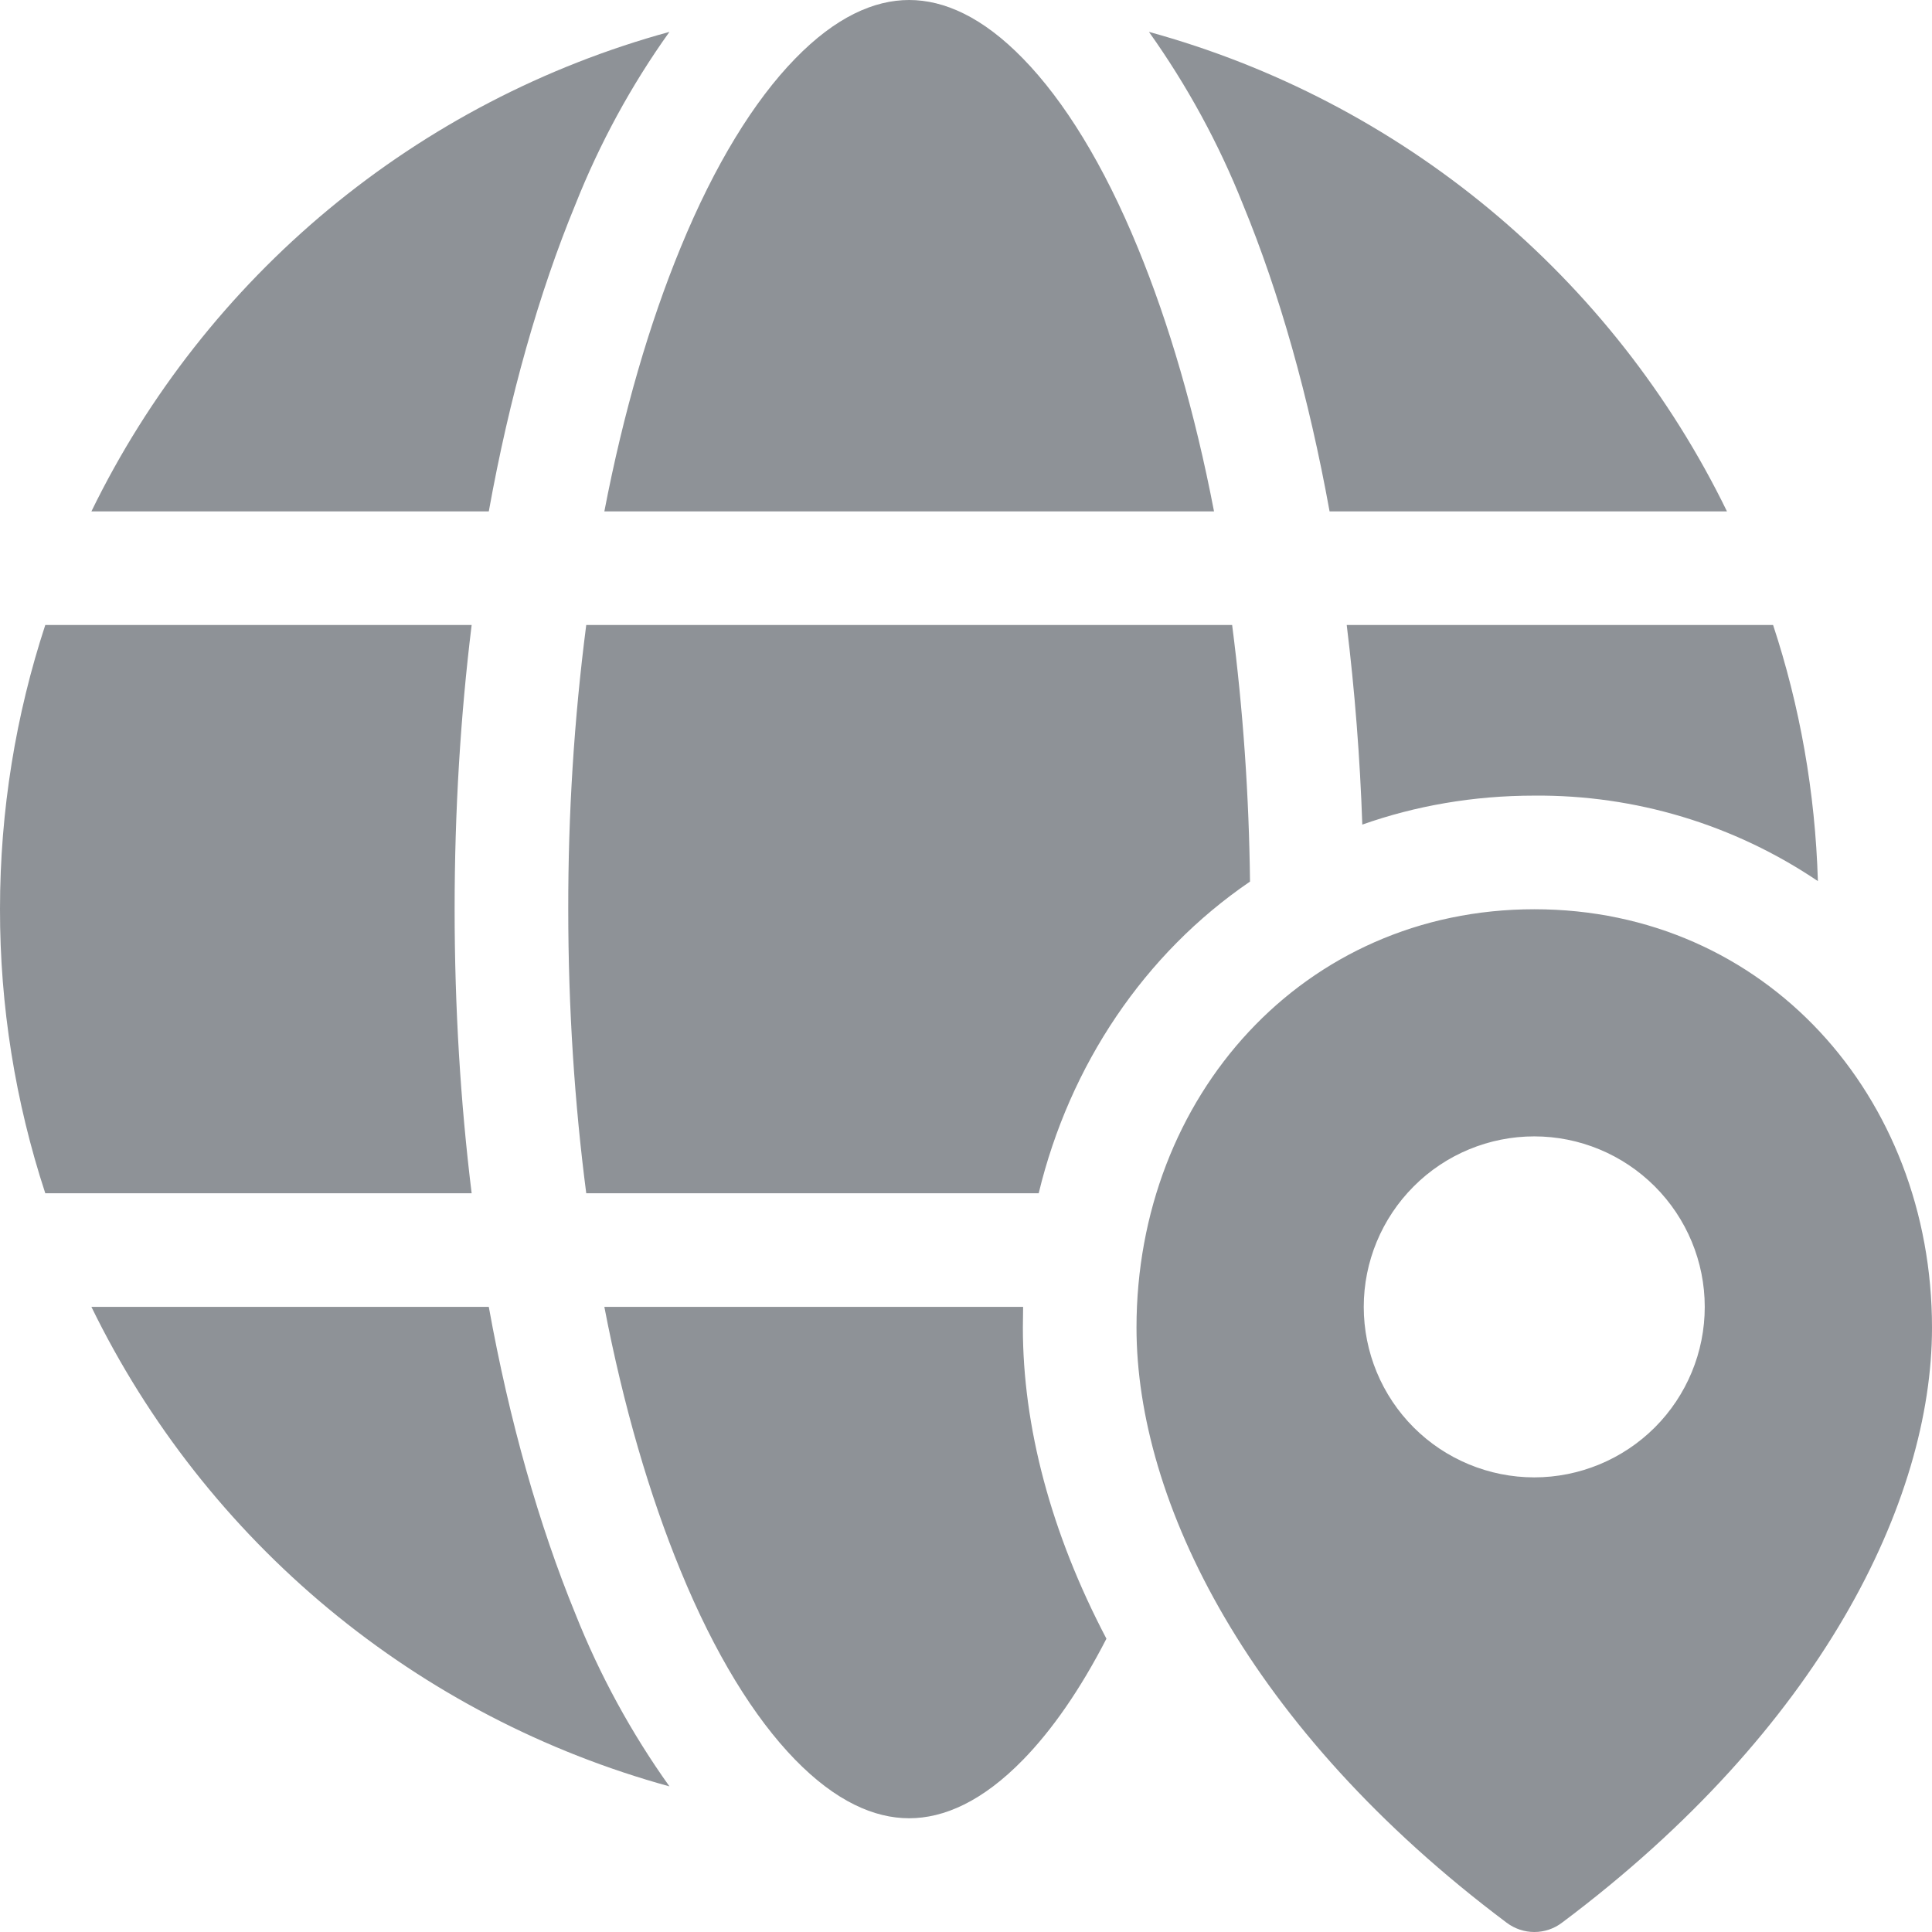
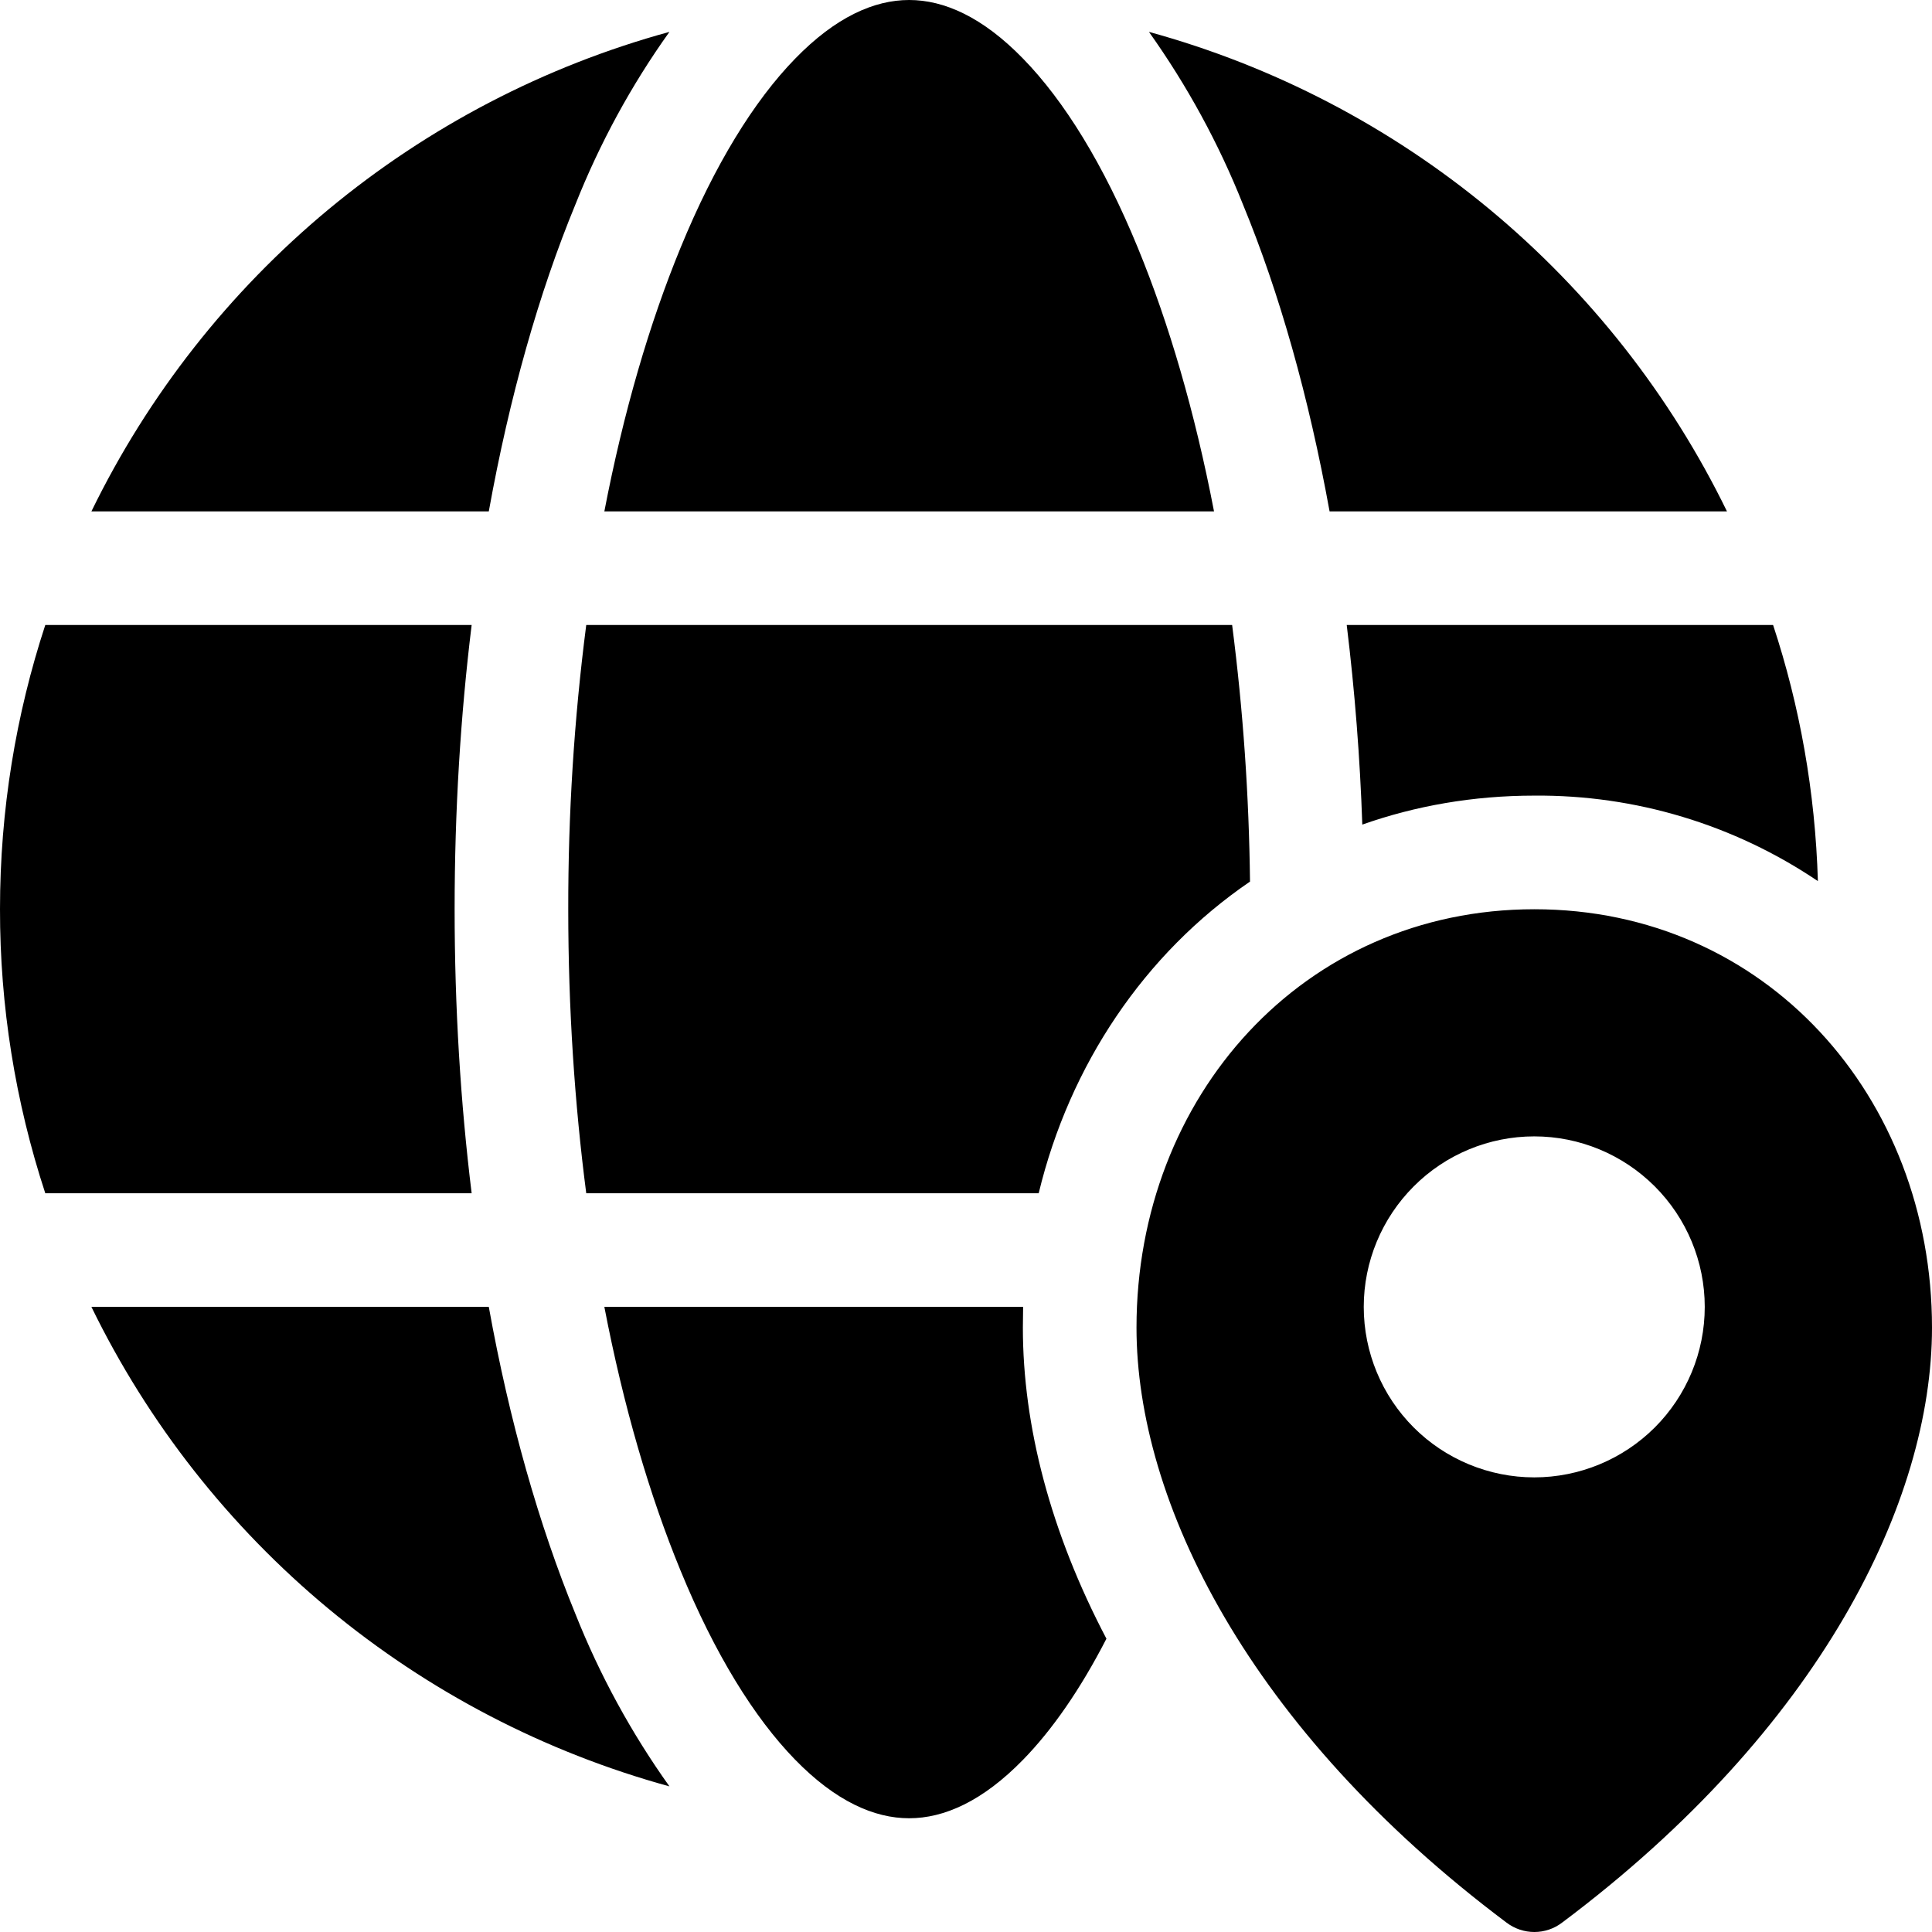
<svg xmlns="http://www.w3.org/2000/svg" width="16" height="16" viewBox="0 0 16 16" fill="none">
-   <path d="M5.005 4.235C5.163 3.414 5.379 2.676 5.636 2.052C5.919 1.362 6.246 0.834 6.584 0.487C6.921 0.14 7.24 0 7.529 0C7.818 0 8.137 0.14 8.474 0.487C8.813 0.835 9.14 1.362 9.423 2.052C9.68 2.676 9.896 3.414 10.054 4.235H5.005ZM4.765 1.694C4.966 1.188 5.227 0.707 5.544 0.264C4.509 0.547 3.547 1.049 2.722 1.733C1.897 2.418 1.227 3.271 0.757 4.235H4.048C4.219 3.287 4.463 2.426 4.765 1.694ZM10.294 1.694C10.093 1.188 9.831 0.708 9.515 0.264C10.55 0.548 11.511 1.049 12.337 1.734C13.162 2.419 13.832 3.271 14.302 4.235H11.011C10.839 3.287 10.596 2.426 10.294 1.694ZM11.153 5.176H14.684C14.905 5.846 15.033 6.558 15.055 7.297C14.362 6.829 13.543 6.582 12.707 6.589C12.199 6.589 11.72 6.674 11.282 6.829C11.263 6.276 11.22 5.725 11.153 5.176ZM10.352 7.301C10.344 6.591 10.295 5.881 10.204 5.176H4.855C4.754 5.957 4.705 6.743 4.706 7.529C4.706 8.353 4.759 9.142 4.855 9.882H8.602C8.858 8.82 9.478 7.897 10.352 7.301ZM8.473 10.823H5.005C5.163 11.645 5.379 12.383 5.636 13.007C5.919 13.697 6.246 14.225 6.584 14.572C6.921 14.918 7.24 15.058 7.529 15.058C7.818 15.058 8.137 14.918 8.474 14.572C8.713 14.327 8.947 13.991 9.163 13.571C8.701 12.692 8.471 11.811 8.471 10.995L8.473 10.823ZM0.757 10.823C1.227 11.787 1.897 12.64 2.723 13.325C3.548 14.009 4.51 14.51 5.544 14.794C5.228 14.351 4.966 13.871 4.765 13.365C4.464 12.631 4.219 11.771 4.048 10.823H0.757ZM3.906 9.882H0.375C0.126 9.123 -0.001 8.328 5.15365e-06 7.529C5.15365e-06 6.708 0.132 5.917 0.375 5.176H3.906C3.814 5.925 3.765 6.714 3.765 7.529C3.765 8.344 3.814 9.134 3.906 9.882ZM16 10.995C16 9.081 14.621 7.53 12.707 7.53C10.793 7.53 9.412 9.081 9.412 10.995C9.412 12.429 10.336 14.317 12.476 15.922C12.613 16.026 12.801 16.026 12.937 15.922C15.079 14.317 16 12.429 16 10.995ZM14.118 10.823C14.118 11.198 13.969 11.557 13.704 11.822C13.439 12.086 13.08 12.235 12.706 12.235C12.332 12.235 11.972 12.086 11.708 11.822C11.443 11.557 11.294 11.198 11.294 10.823C11.294 10.449 11.443 10.09 11.708 9.825C11.972 9.56 12.332 9.411 12.706 9.411C13.08 9.411 13.439 9.56 13.704 9.825C13.969 10.09 14.118 10.449 14.118 10.823Z" fill="#686E74" fill-opacity="0.75" />
+   <path d="M5.005 4.235C5.163 3.414 5.379 2.676 5.636 2.052C5.919 1.362 6.246 0.834 6.584 0.487C6.921 0.14 7.24 0 7.529 0C7.818 0 8.137 0.14 8.474 0.487C8.813 0.835 9.14 1.362 9.423 2.052C9.68 2.676 9.896 3.414 10.054 4.235H5.005ZM4.765 1.694C4.966 1.188 5.227 0.707 5.544 0.264C4.509 0.547 3.547 1.049 2.722 1.733C1.897 2.418 1.227 3.271 0.757 4.235H4.048C4.219 3.287 4.463 2.426 4.765 1.694ZM10.294 1.694C10.093 1.188 9.831 0.708 9.515 0.264C10.55 0.548 11.511 1.049 12.337 1.734C13.162 2.419 13.832 3.271 14.302 4.235H11.011C10.839 3.287 10.596 2.426 10.294 1.694ZM11.153 5.176H14.684C14.905 5.846 15.033 6.558 15.055 7.297C14.362 6.829 13.543 6.582 12.707 6.589C12.199 6.589 11.72 6.674 11.282 6.829C11.263 6.276 11.22 5.725 11.153 5.176ZM10.352 7.301C10.344 6.591 10.295 5.881 10.204 5.176H4.855C4.754 5.957 4.705 6.743 4.706 7.529C4.706 8.353 4.759 9.142 4.855 9.882H8.602C8.858 8.82 9.478 7.897 10.352 7.301ZM8.473 10.823H5.005C5.163 11.645 5.379 12.383 5.636 13.007C5.919 13.697 6.246 14.225 6.584 14.572C6.921 14.918 7.24 15.058 7.529 15.058C7.818 15.058 8.137 14.918 8.474 14.572C8.713 14.327 8.947 13.991 9.163 13.571C8.701 12.692 8.471 11.811 8.471 10.995L8.473 10.823ZM0.757 10.823C1.227 11.787 1.897 12.64 2.723 13.325C3.548 14.009 4.51 14.51 5.544 14.794C5.228 14.351 4.966 13.871 4.765 13.365C4.464 12.631 4.219 11.771 4.048 10.823H0.757ZM3.906 9.882H0.375C0.126 9.123 -0.001 8.328 5.15365e-06 7.529C5.15365e-06 6.708 0.132 5.917 0.375 5.176H3.906C3.814 5.925 3.765 6.714 3.765 7.529C3.765 8.344 3.814 9.134 3.906 9.882ZM16 10.995C16 9.081 14.621 7.53 12.707 7.53C10.793 7.53 9.412 9.081 9.412 10.995C9.412 12.429 10.336 14.317 12.476 15.922C12.613 16.026 12.801 16.026 12.937 15.922C15.079 14.317 16 12.429 16 10.995ZM14.118 10.823C14.118 11.198 13.969 11.557 13.704 11.822C13.439 12.086 13.08 12.235 12.706 12.235C12.332 12.235 11.972 12.086 11.708 11.822C11.443 11.557 11.294 11.198 11.294 10.823C11.294 10.449 11.443 10.09 11.708 9.825C11.972 9.56 12.332 9.411 12.706 9.411C13.08 9.411 13.439 9.56 13.704 9.825C13.969 10.09 14.118 10.449 14.118 10.823Z" fill="black" />
</svg>
